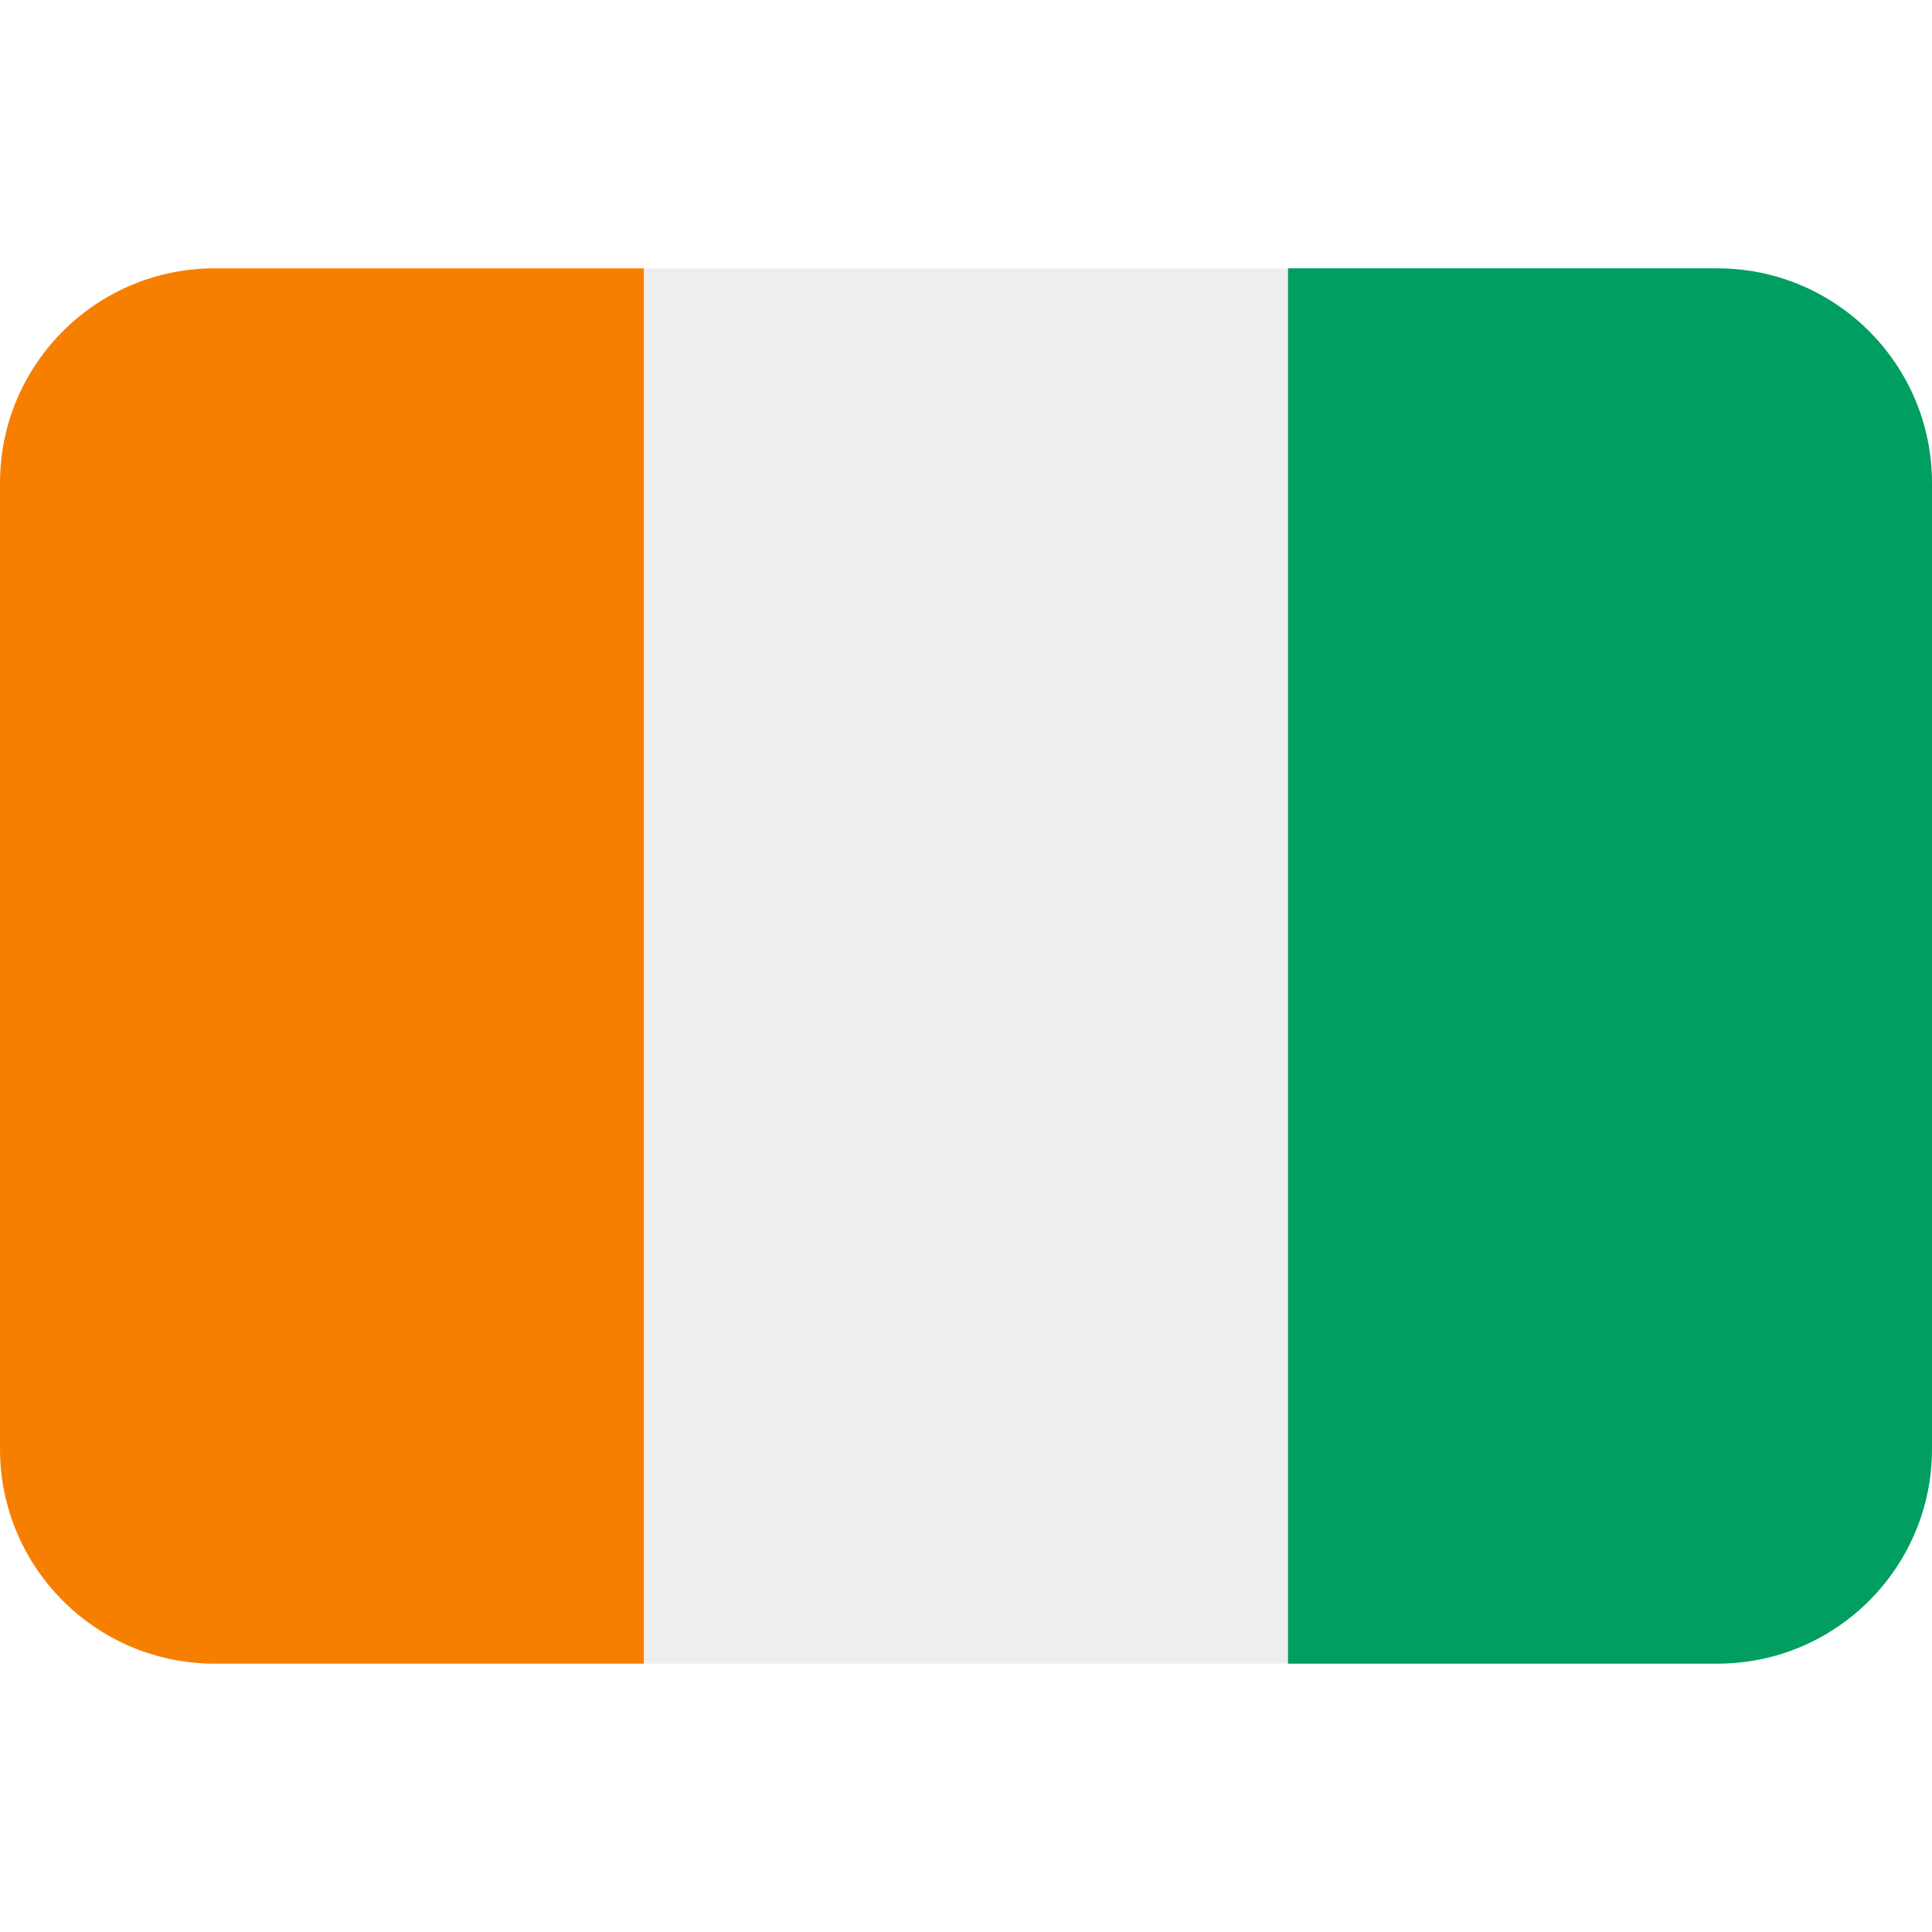
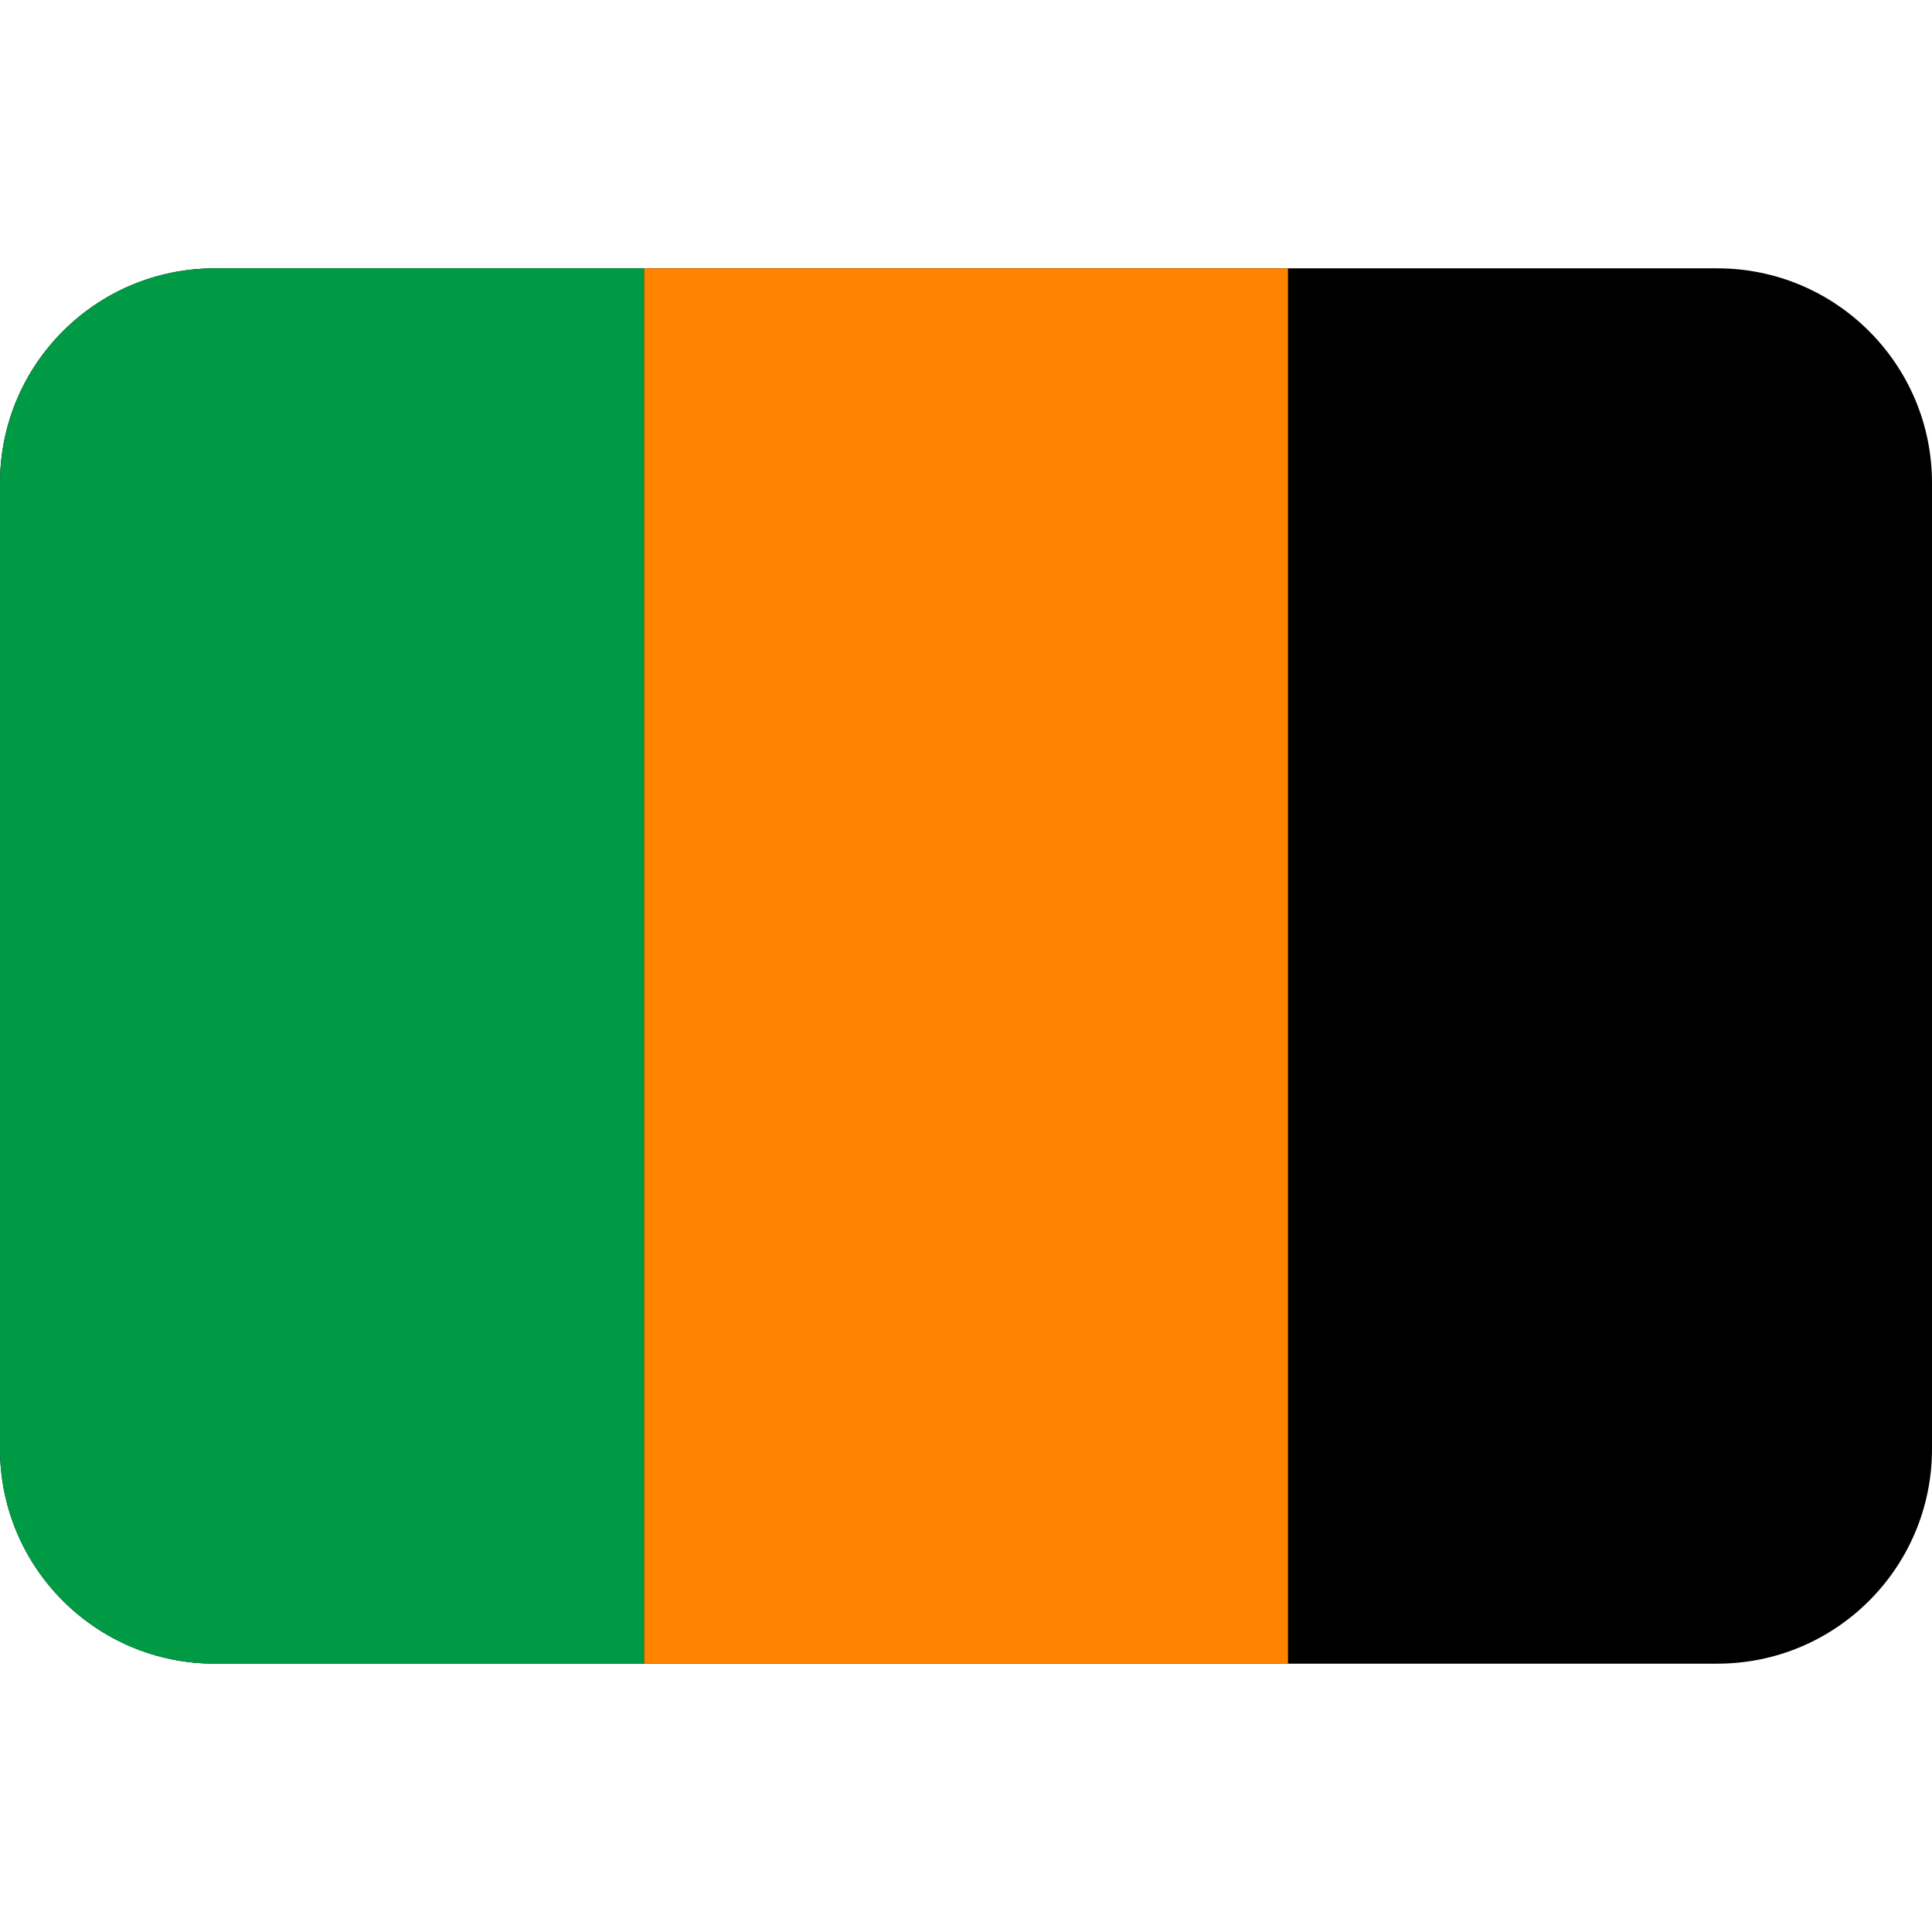
<svg xmlns="http://www.w3.org/2000/svg" viewBox="0 0 36 36">
-   <path fill="#F77F00" d="M4 5C1.791 5 0 6.791 0 9v18c0 2.209 1.791 4 4 4h8V5H4z" />
-   <path fill="#EEE" d="M12 5h12v26H12z" />
-   <path fill="#009E60" d="M32 5h-8v26h8c2.209 0 4-1.791 4-4V9c0-2.209-1.791-4-4-4z" />
+   <path fill="#000001" d="M4 31h28c2.209 0 4-1.791 4-4V9c0-2.209-1.791-4-4-4H4C1.791 5 0 6.791 0 9v18c0 2.209 1.791 4 4 4z" />
+   <path fill="#FF8200" d="M12 5v26h12V5H12z" />
+   <path fill="#009A44" d="M4 5C1.791 5 0 6.791 0 9v18c0 2.209 1.791 4 4 4h8V5H4z" />
</svg>
